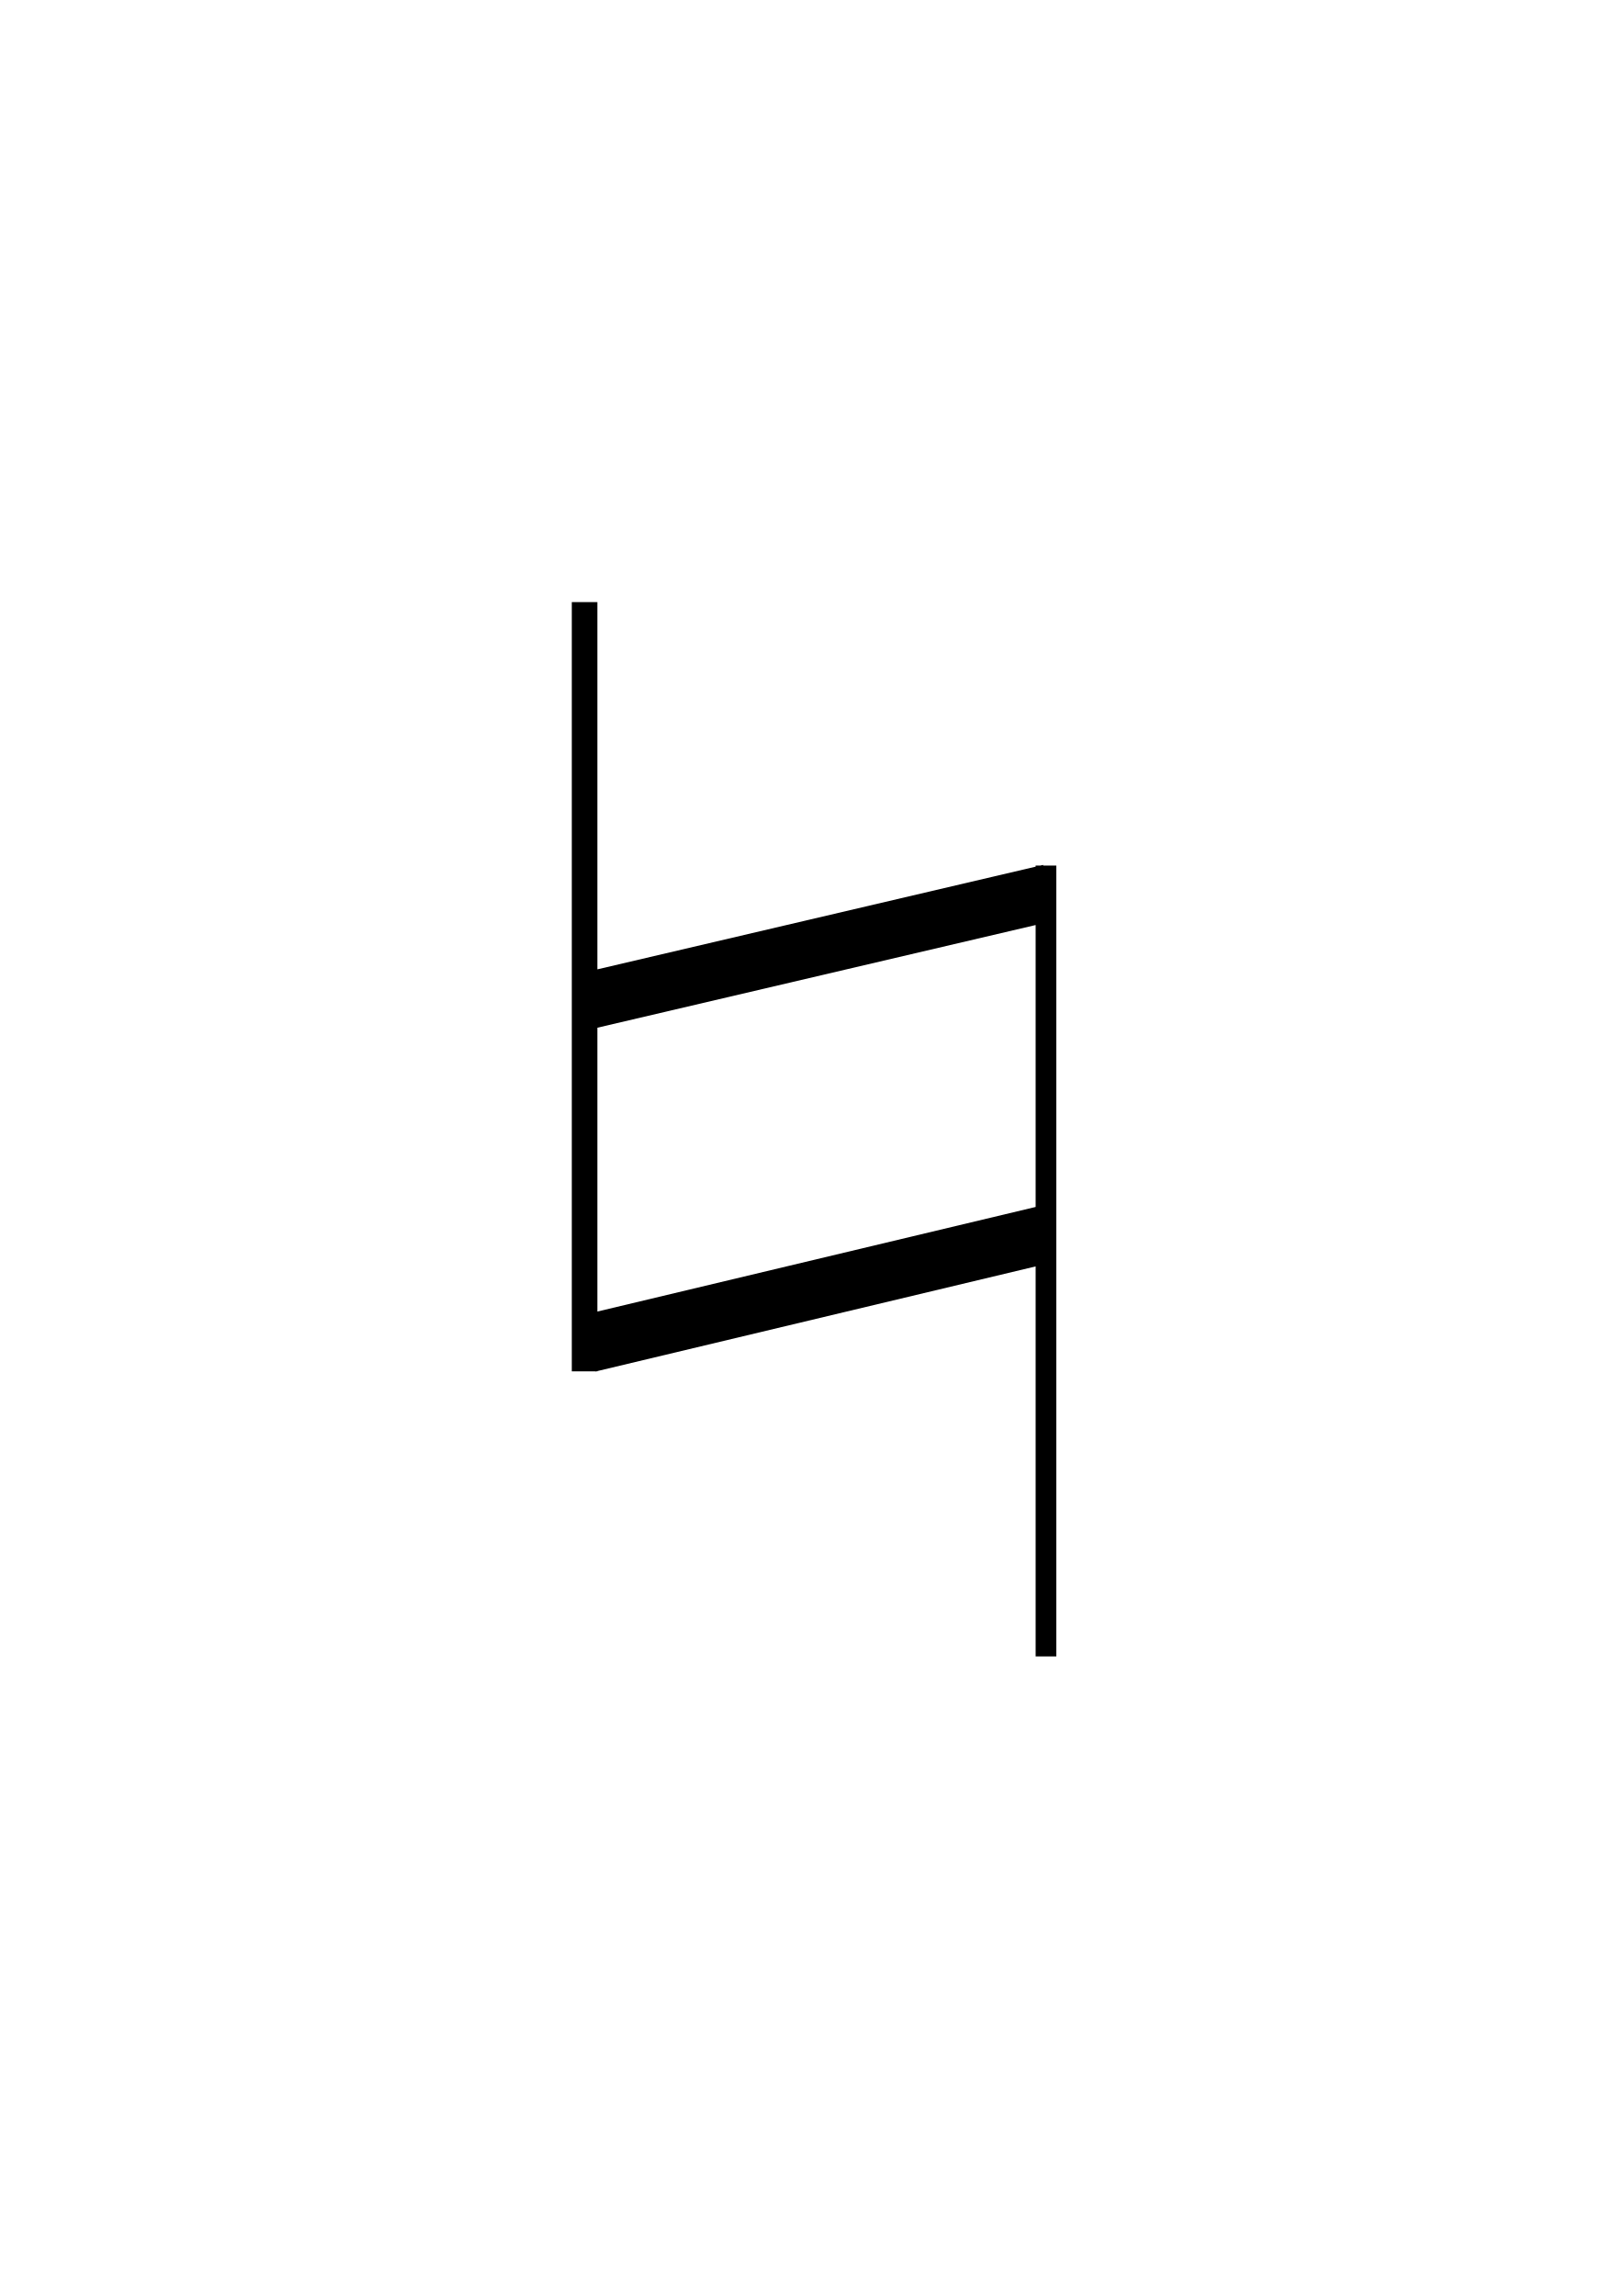
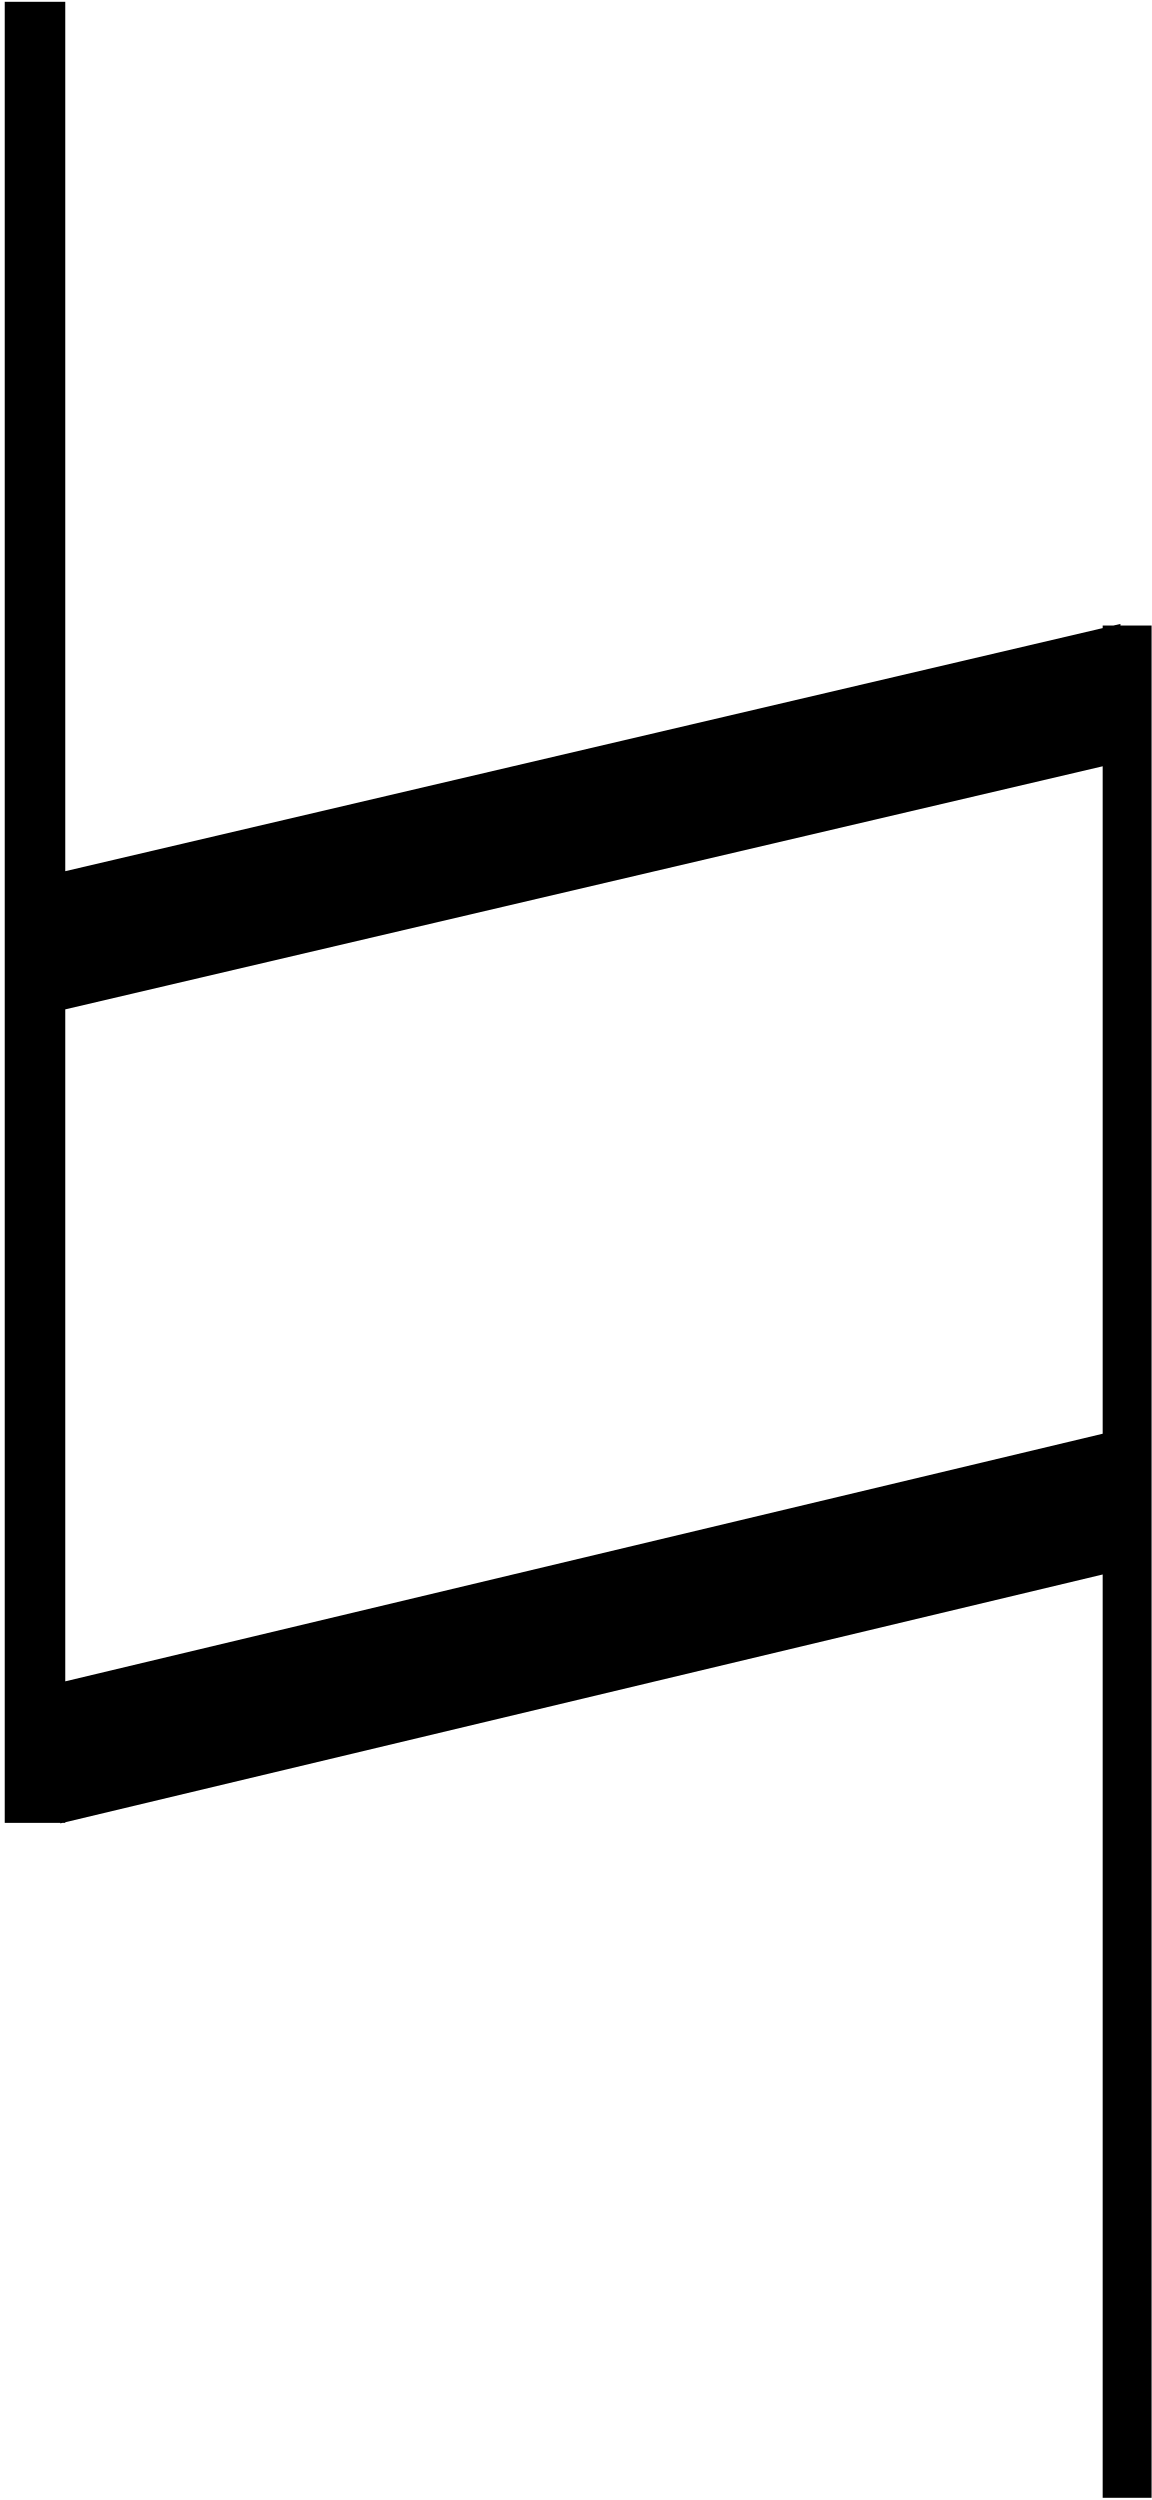
- <svg xmlns="http://www.w3.org/2000/svg" version="1.1" width="744.094" height="1052.362" id="svg3221">
+ <svg xmlns="http://www.w3.org/2000/svg" version="1.1" width="223" height="484" id="svg3221">
  <defs id="defs3223" />
-   <g id="layer1">
+   <g id="layer1" transform="translate(-261.1236,-275.6349)">
    <path d="m 262.04,275.986 0,352.562 10.75,0 0,0.094 0.406,-0.094 0.562,0 0,-0.125 200.844,-47.969 0,178.75 9.469,0 0,-362.469 -6.031,0 0,-0.312 -1.344,0.312 -2.094,0 0,0.5 -200.844,47.062 0,-168.312 -11.719,0 z m 212.562,148 0,129.219 -200.844,47.938 0,-130.094 200.844,-47.062 z" id="rect3251-1" style="fill:#000000" />
  </g>
</svg>
